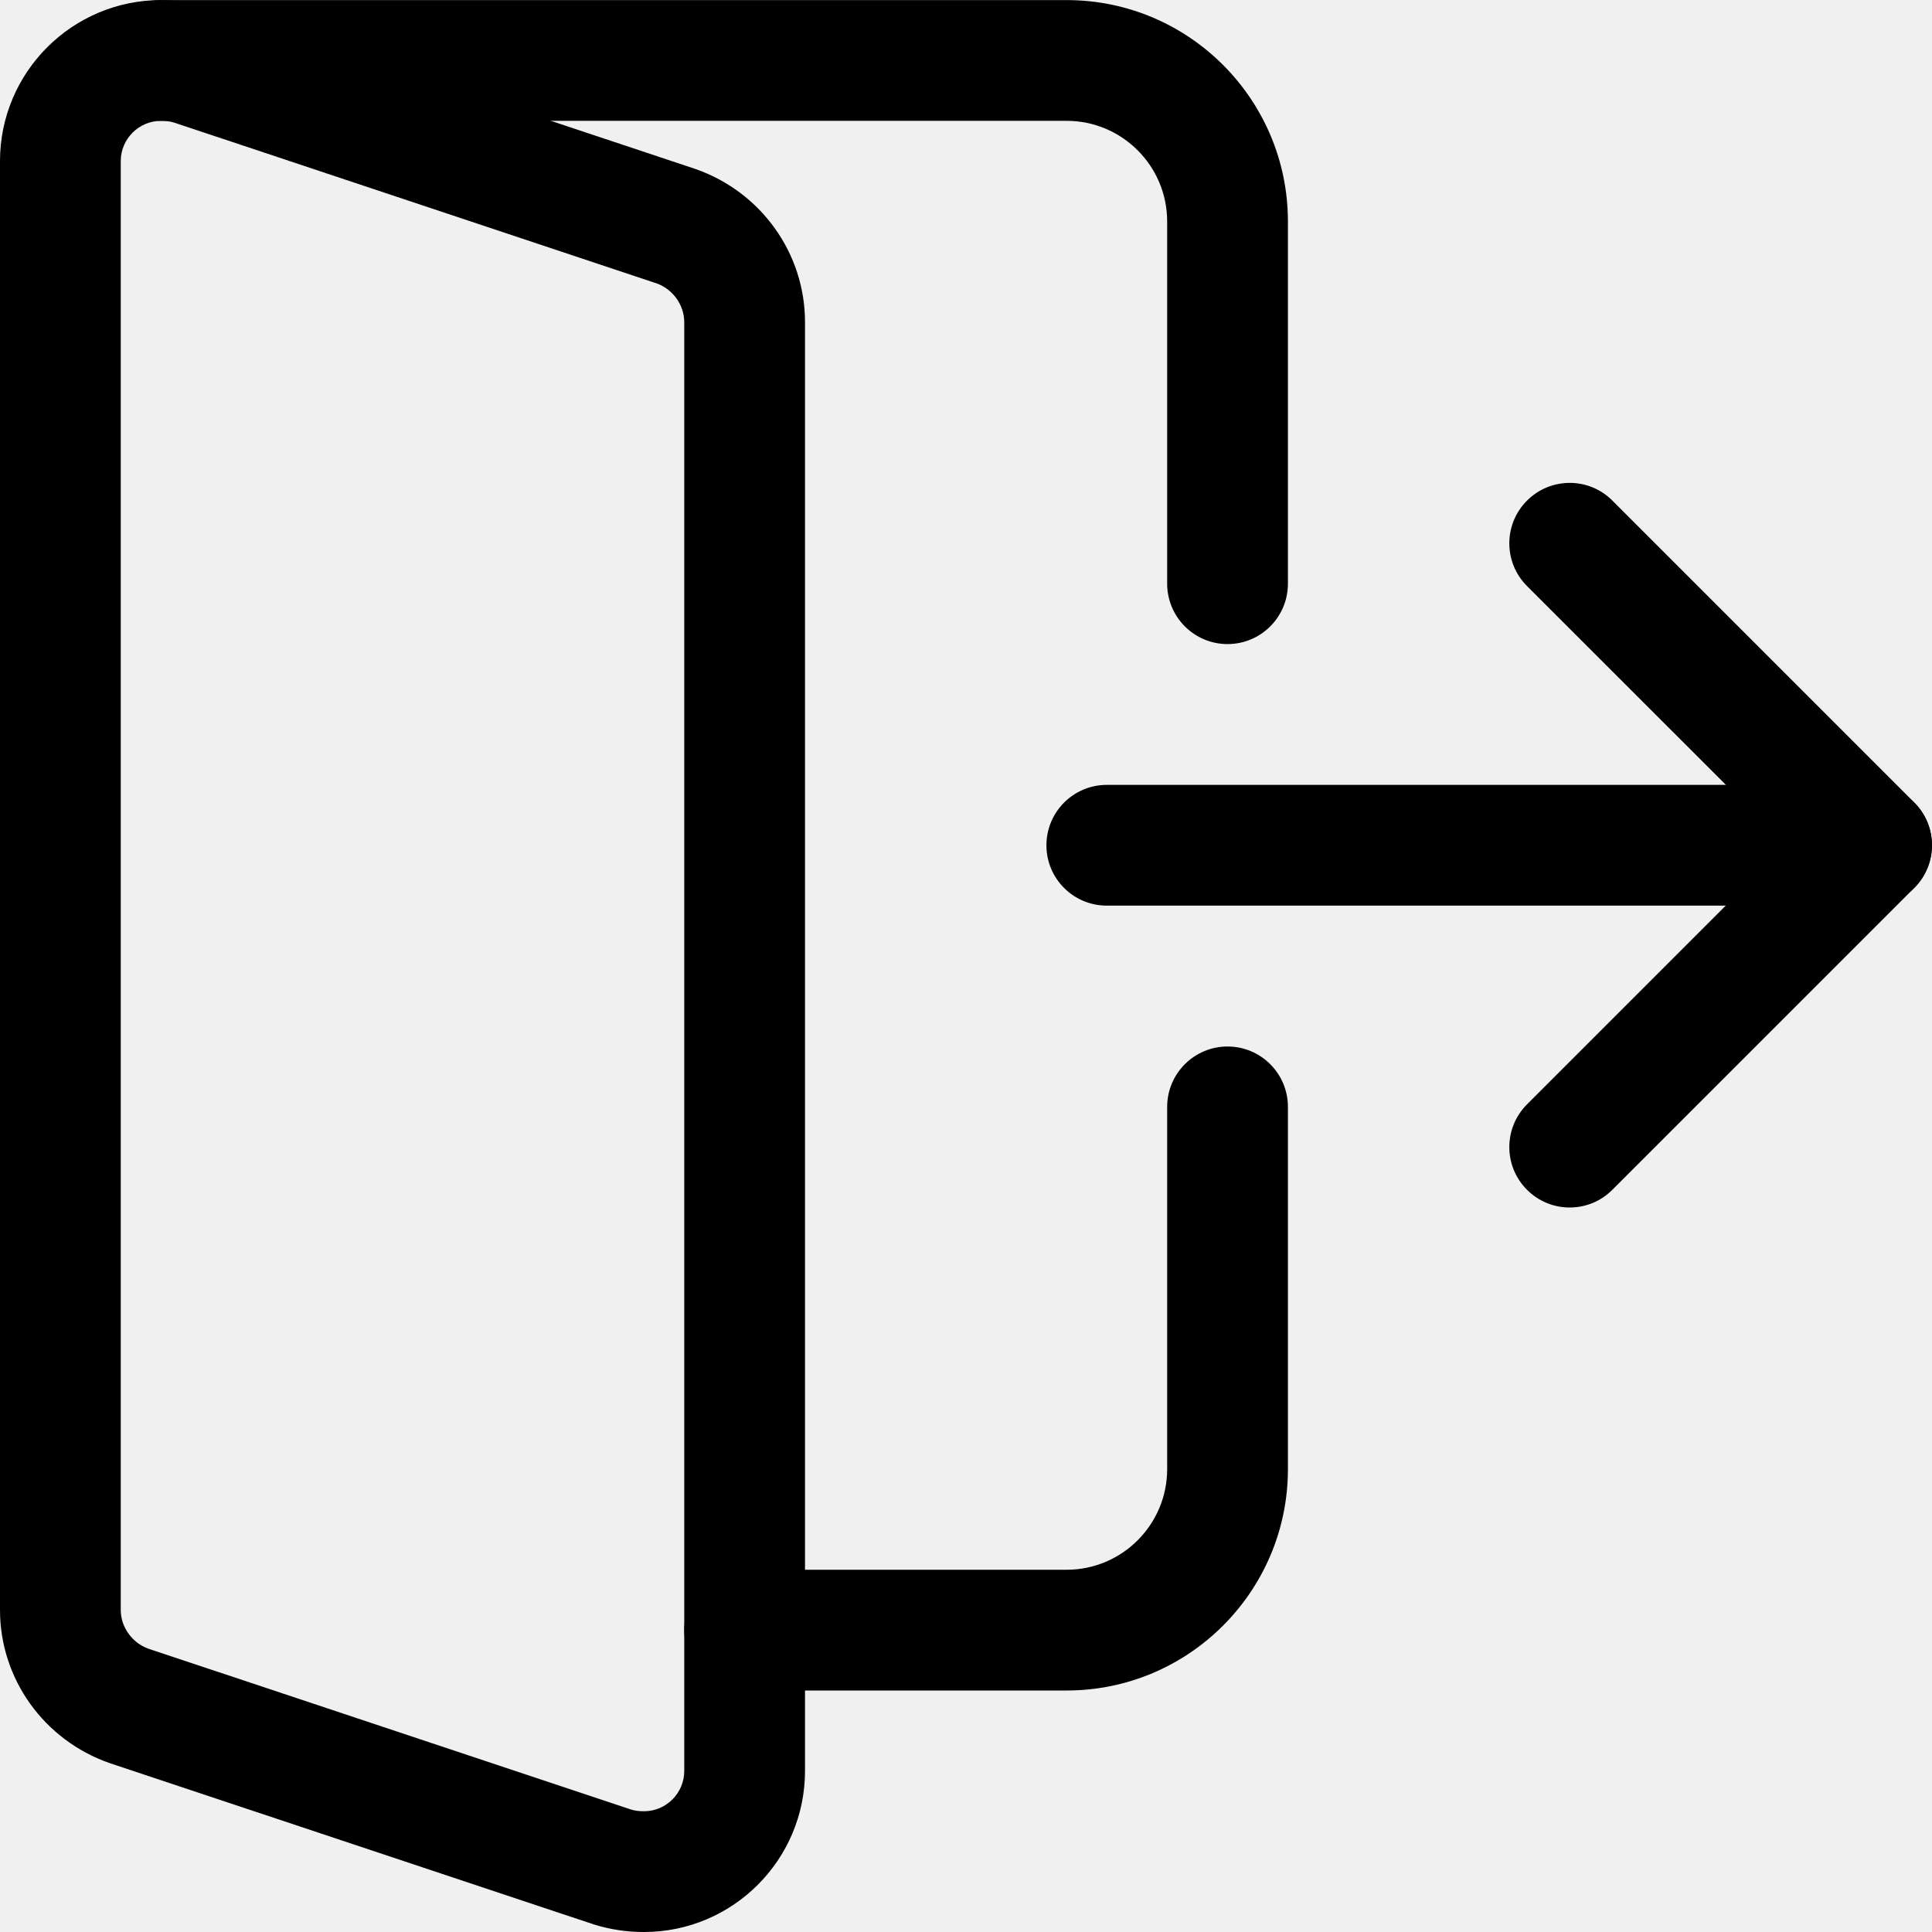
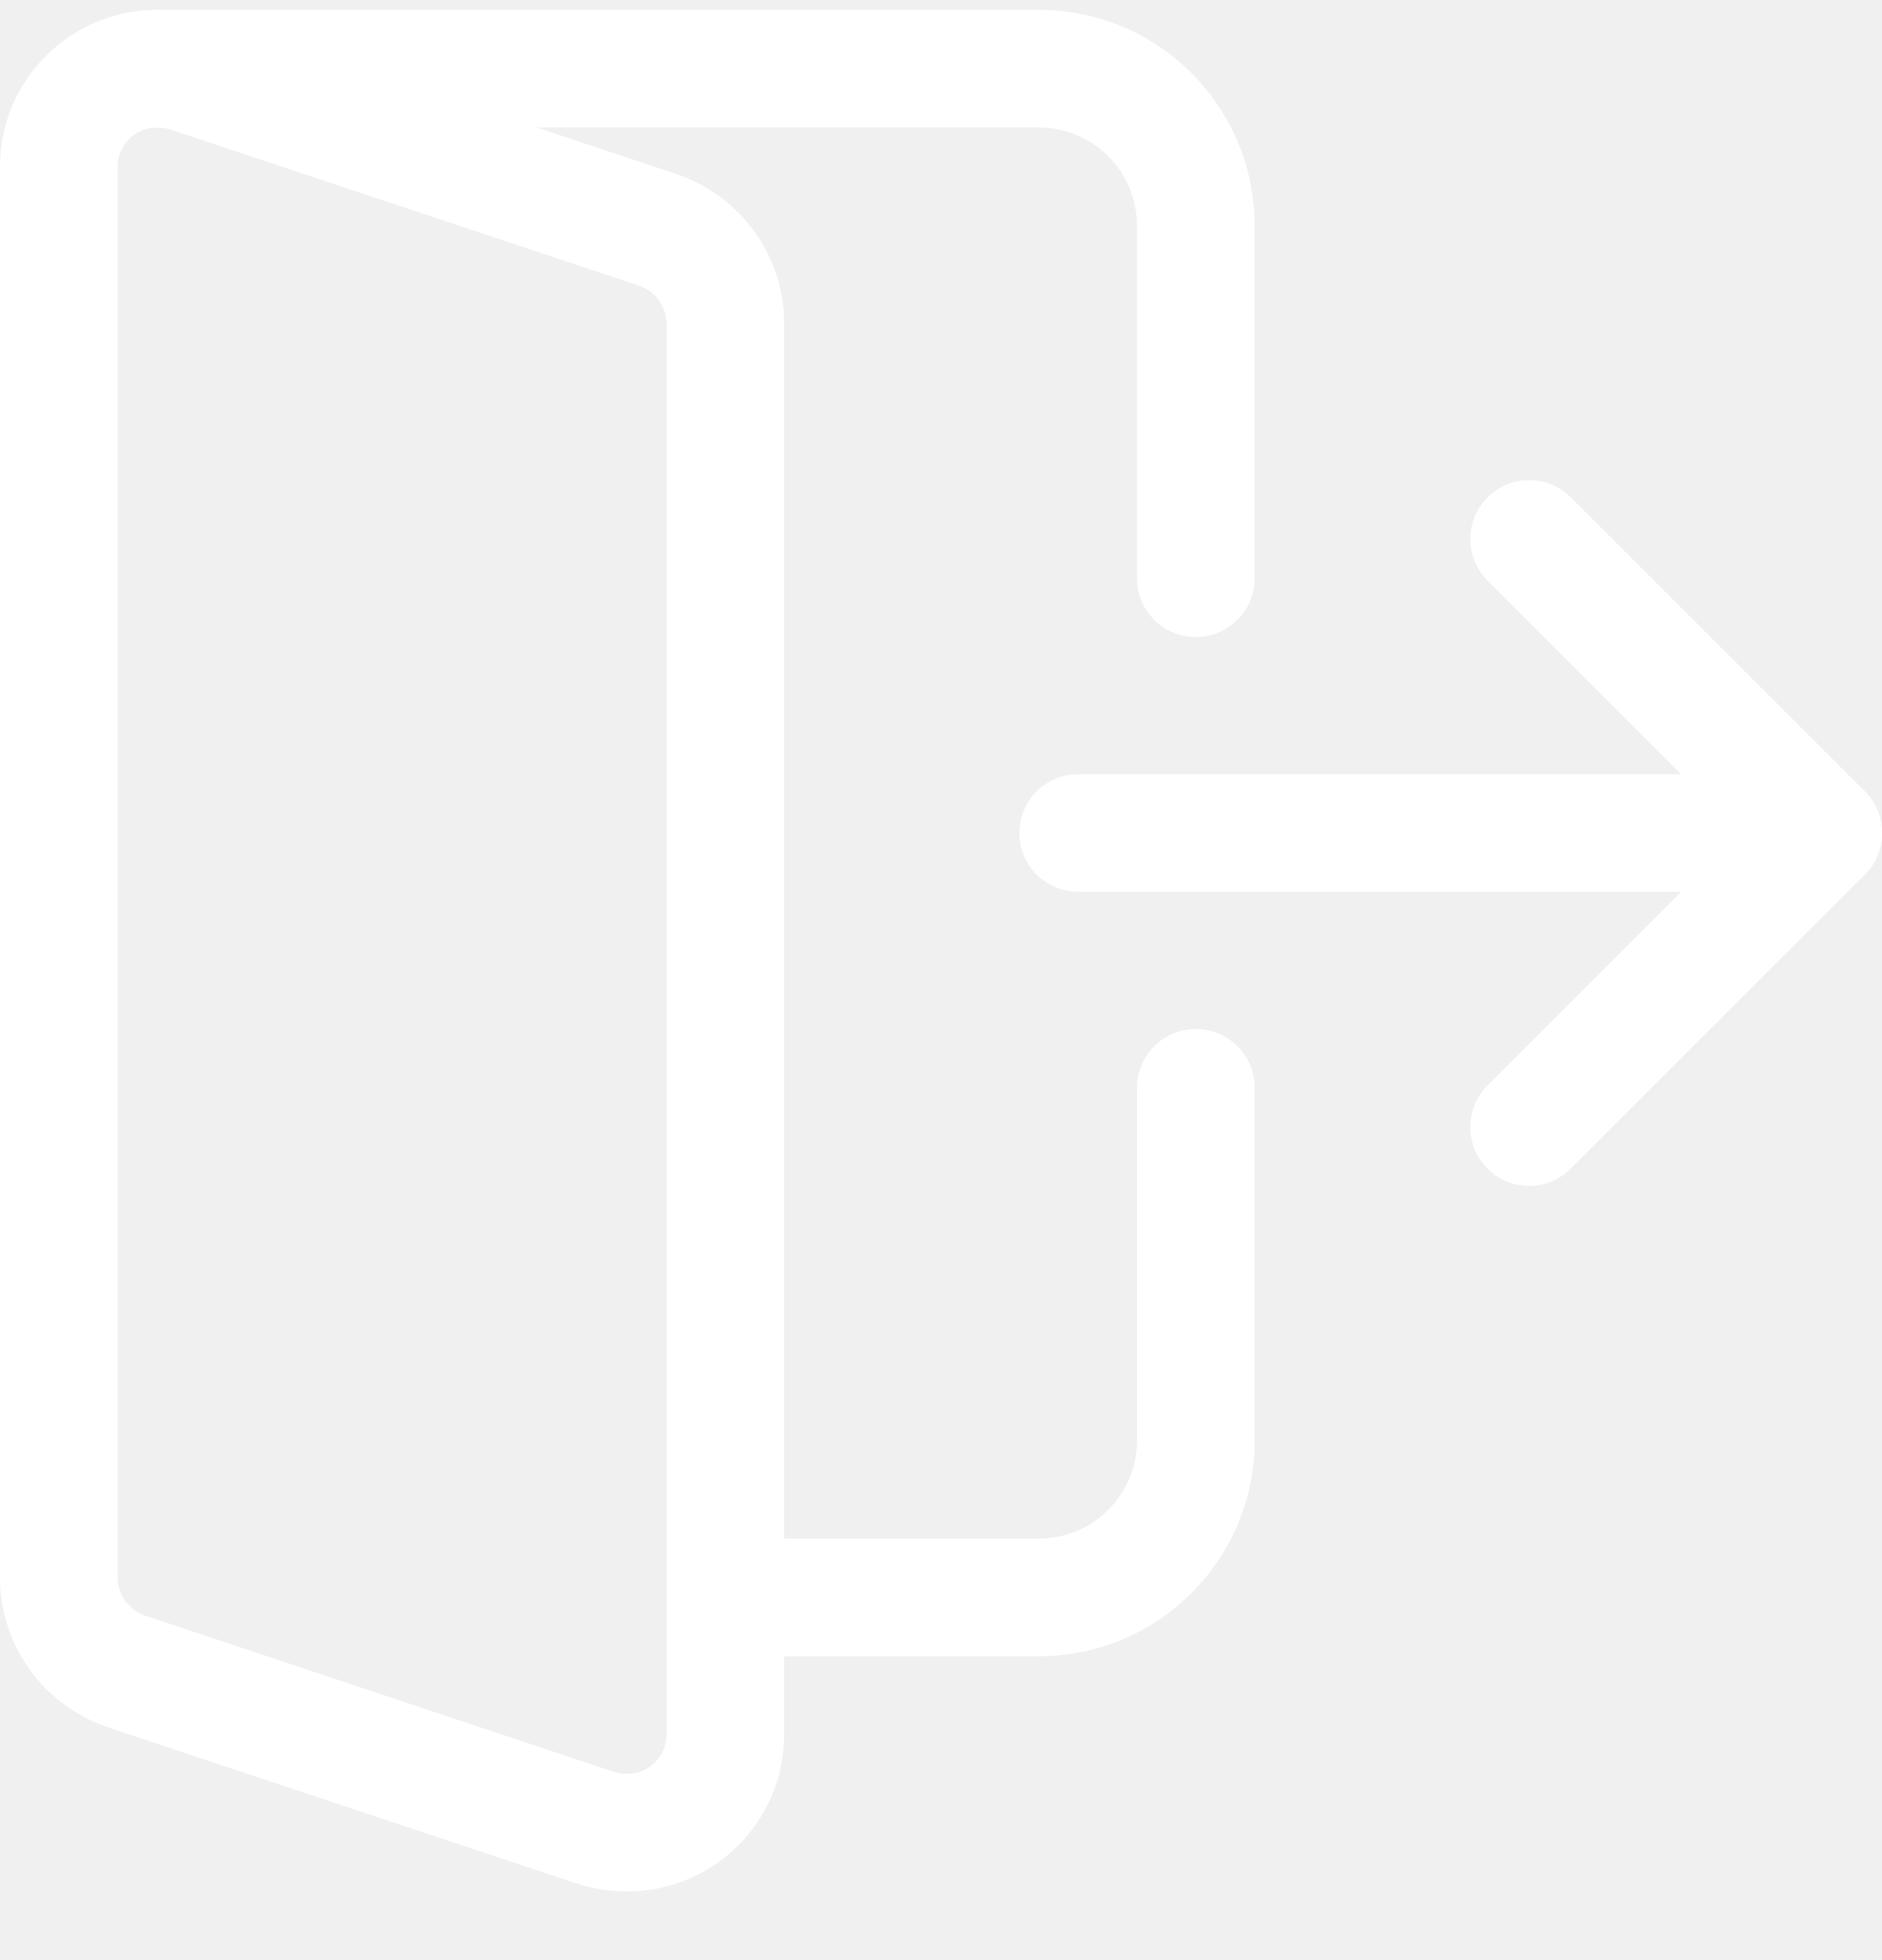
- <svg xmlns="http://www.w3.org/2000/svg" width="24" height="24" viewBox="0 0 24 24" fill="none">
-   <g clip-path="url(#clip0_963_2306)">
-     <path d="M23.249 11.25H13.749C13.335 11.25 12.999 10.915 12.999 10.501C12.999 10.086 13.335 9.75 13.749 9.75H23.249C23.663 9.75 23.999 10.086 23.999 10.501C23.999 10.915 23.663 11.25 23.249 11.25Z" fill="black" />
-     <path d="M19.499 15C19.307 15 19.116 14.927 18.969 14.78C18.676 14.487 18.676 14.012 18.969 13.719L22.189 10.499L18.969 7.28C18.676 6.987 18.676 6.512 18.969 6.219C19.262 5.925 19.738 5.925 20.03 6.219L23.78 9.969C24.073 10.261 24.073 10.736 23.78 11.029L20.03 14.779C19.883 14.927 19.692 15 19.499 15Z" fill="black" />
-     <path d="M8 24C7.786 24 7.583 23.97 7.38 23.907L1.362 21.902C0.543 21.616 0 20.853 0 20V2.001C0 0.898 0.897 0.001 2 0.001C2.214 0.001 2.417 0.031 2.62 0.094L8.638 2.099C9.457 2.385 10 3.148 10 4.001V22C10 23.103 9.103 24 8 24ZM2 1.501C1.725 1.501 1.5 1.726 1.5 2.001V20C1.5 20.213 1.643 20.411 1.847 20.482L7.837 22.478C7.88 22.492 7.936 22.5 8 22.5C8.275 22.5 8.5 22.275 8.5 22V4.001C8.5 3.788 8.357 3.59 8.153 3.519L2.163 1.523C2.12 1.509 2.064 1.501 2 1.501Z" fill="black" />
-     <path d="M15.249 8.001C14.835 8.001 14.499 7.665 14.499 7.251V2.751C14.499 2.062 13.939 1.501 13.25 1.501H2C1.586 1.501 1.25 1.165 1.25 0.751C1.25 0.337 1.586 0.001 2 0.001H13.25C14.767 0.001 15.999 1.234 15.999 2.751V7.251C15.999 7.665 15.663 8.001 15.249 8.001Z" fill="black" />
-     <path d="M13.25 21H9.25C8.836 21 8.5 20.664 8.5 20.25C8.5 19.836 8.836 19.5 9.25 19.5H13.25C13.939 19.5 14.499 18.939 14.499 18.25V13.75C14.499 13.336 14.835 13 15.249 13C15.663 13 15.999 13.336 15.999 13.75V18.25C15.999 19.767 14.767 21 13.25 21Z" fill="black" />
+ <svg xmlns="http://www.w3.org/2000/svg" width="24" height="25" viewBox="0 0 24 25" fill="none">
+   <g clip-path="url(#clip0_2584_33885)">
+     <path d="M23.25 11.375H13.75C13.336 11.375 13 11.039 13 10.625C13 10.211 13.336 9.875 13.75 9.875H23.25C23.664 9.875 24 10.211 24 10.625C24 11.039 23.664 11.375 23.25 11.375Z" fill="white" />
+     <path d="M19.5 15.126C19.308 15.126 19.116 15.053 18.97 14.906C18.677 14.613 18.677 14.137 18.97 13.845L22.19 10.625L18.97 7.405C18.677 7.112 18.677 6.637 18.97 6.344C19.263 6.051 19.738 6.051 20.031 6.344L23.781 10.094C24.074 10.387 24.074 10.862 23.781 11.155L20.031 14.905C19.884 15.053 19.692 15.126 19.5 15.126Z" fill="white" />
+     <path d="M8 24.125C7.786 24.125 7.583 24.095 7.38 24.032L1.362 22.027C0.543 21.741 0 20.978 0 20.125V2.126C0 1.023 0.897 0.126 2 0.126C2.214 0.126 2.417 0.156 2.62 0.219L8.638 2.224C9.457 2.51 10 3.273 10 4.126V22.125C10 23.228 9.103 24.125 8 24.125ZM2 1.626C1.725 1.626 1.5 1.851 1.5 2.126V20.125C1.5 20.338 1.643 20.536 1.847 20.607L7.837 22.603C7.88 22.617 7.936 22.625 8 22.625C8.275 22.625 8.5 22.4 8.5 22.125V4.126C8.5 3.913 8.357 3.715 8.153 3.644L2.163 1.648C2.12 1.634 2.064 1.626 2 1.626Z" fill="white" />
+     <path d="M15.249 8.126C14.835 8.126 14.499 7.79 14.499 7.376V2.876C14.499 2.187 13.939 1.626 13.25 1.626H2C1.586 1.626 1.25 1.29 1.25 0.876C1.25 0.462 1.586 0.126 2 0.126H13.25C14.767 0.126 15.999 1.359 15.999 2.876V7.376C15.999 7.79 15.663 8.126 15.249 8.126Z" fill="white" />
+     <path d="M13.25 21.125H9.25C8.836 21.125 8.5 20.789 8.5 20.375C8.5 19.961 8.836 19.625 9.25 19.625H13.25C13.939 19.625 14.5 19.064 14.5 18.375V13.875C14.5 13.461 14.836 13.125 15.25 13.125C15.664 13.125 16 13.461 16 13.875V18.375C16 19.892 14.767 21.125 13.25 21.125Z" fill="white" />
  </g>
  <defs>
-     <clipPath id="clip0_963_2306">
-       <rect width="24" height="24" fill="white" />
+     <clipPath id="clip0_2584_33885">
+       <rect width="24" height="24" fill="white" transform="translate(0 0.125)" />
    </clipPath>
  </defs>
</svg>
